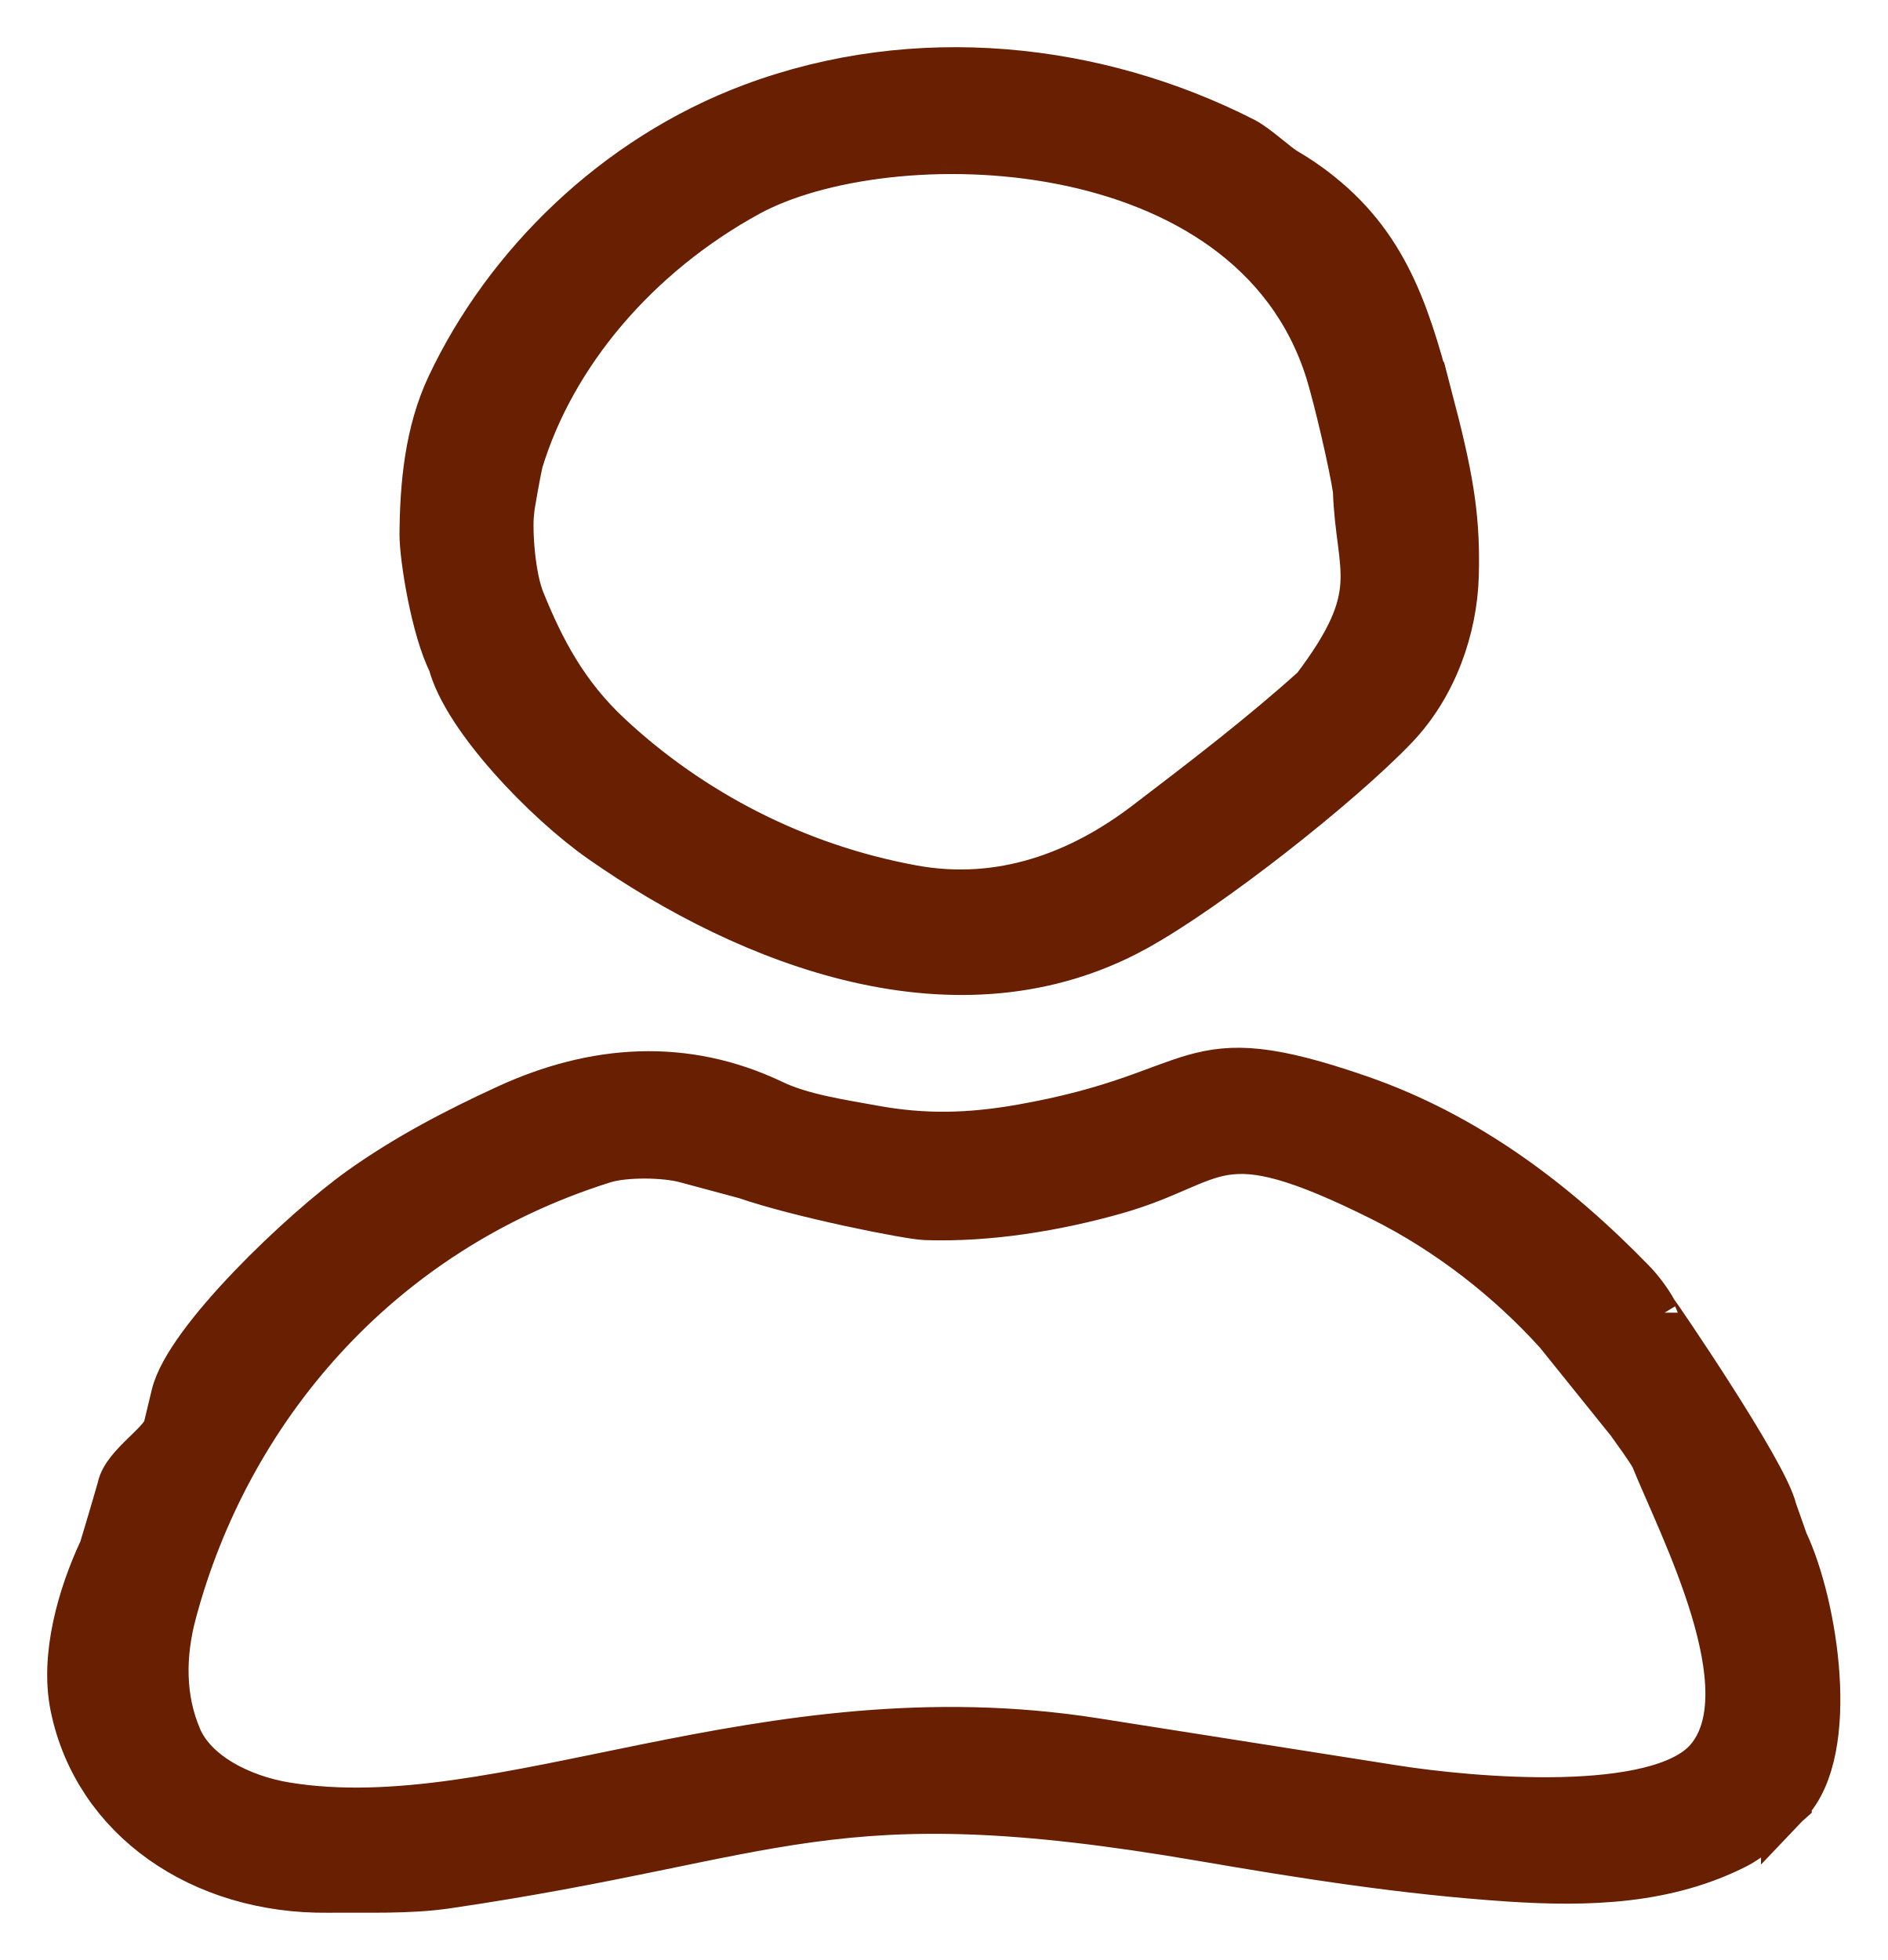
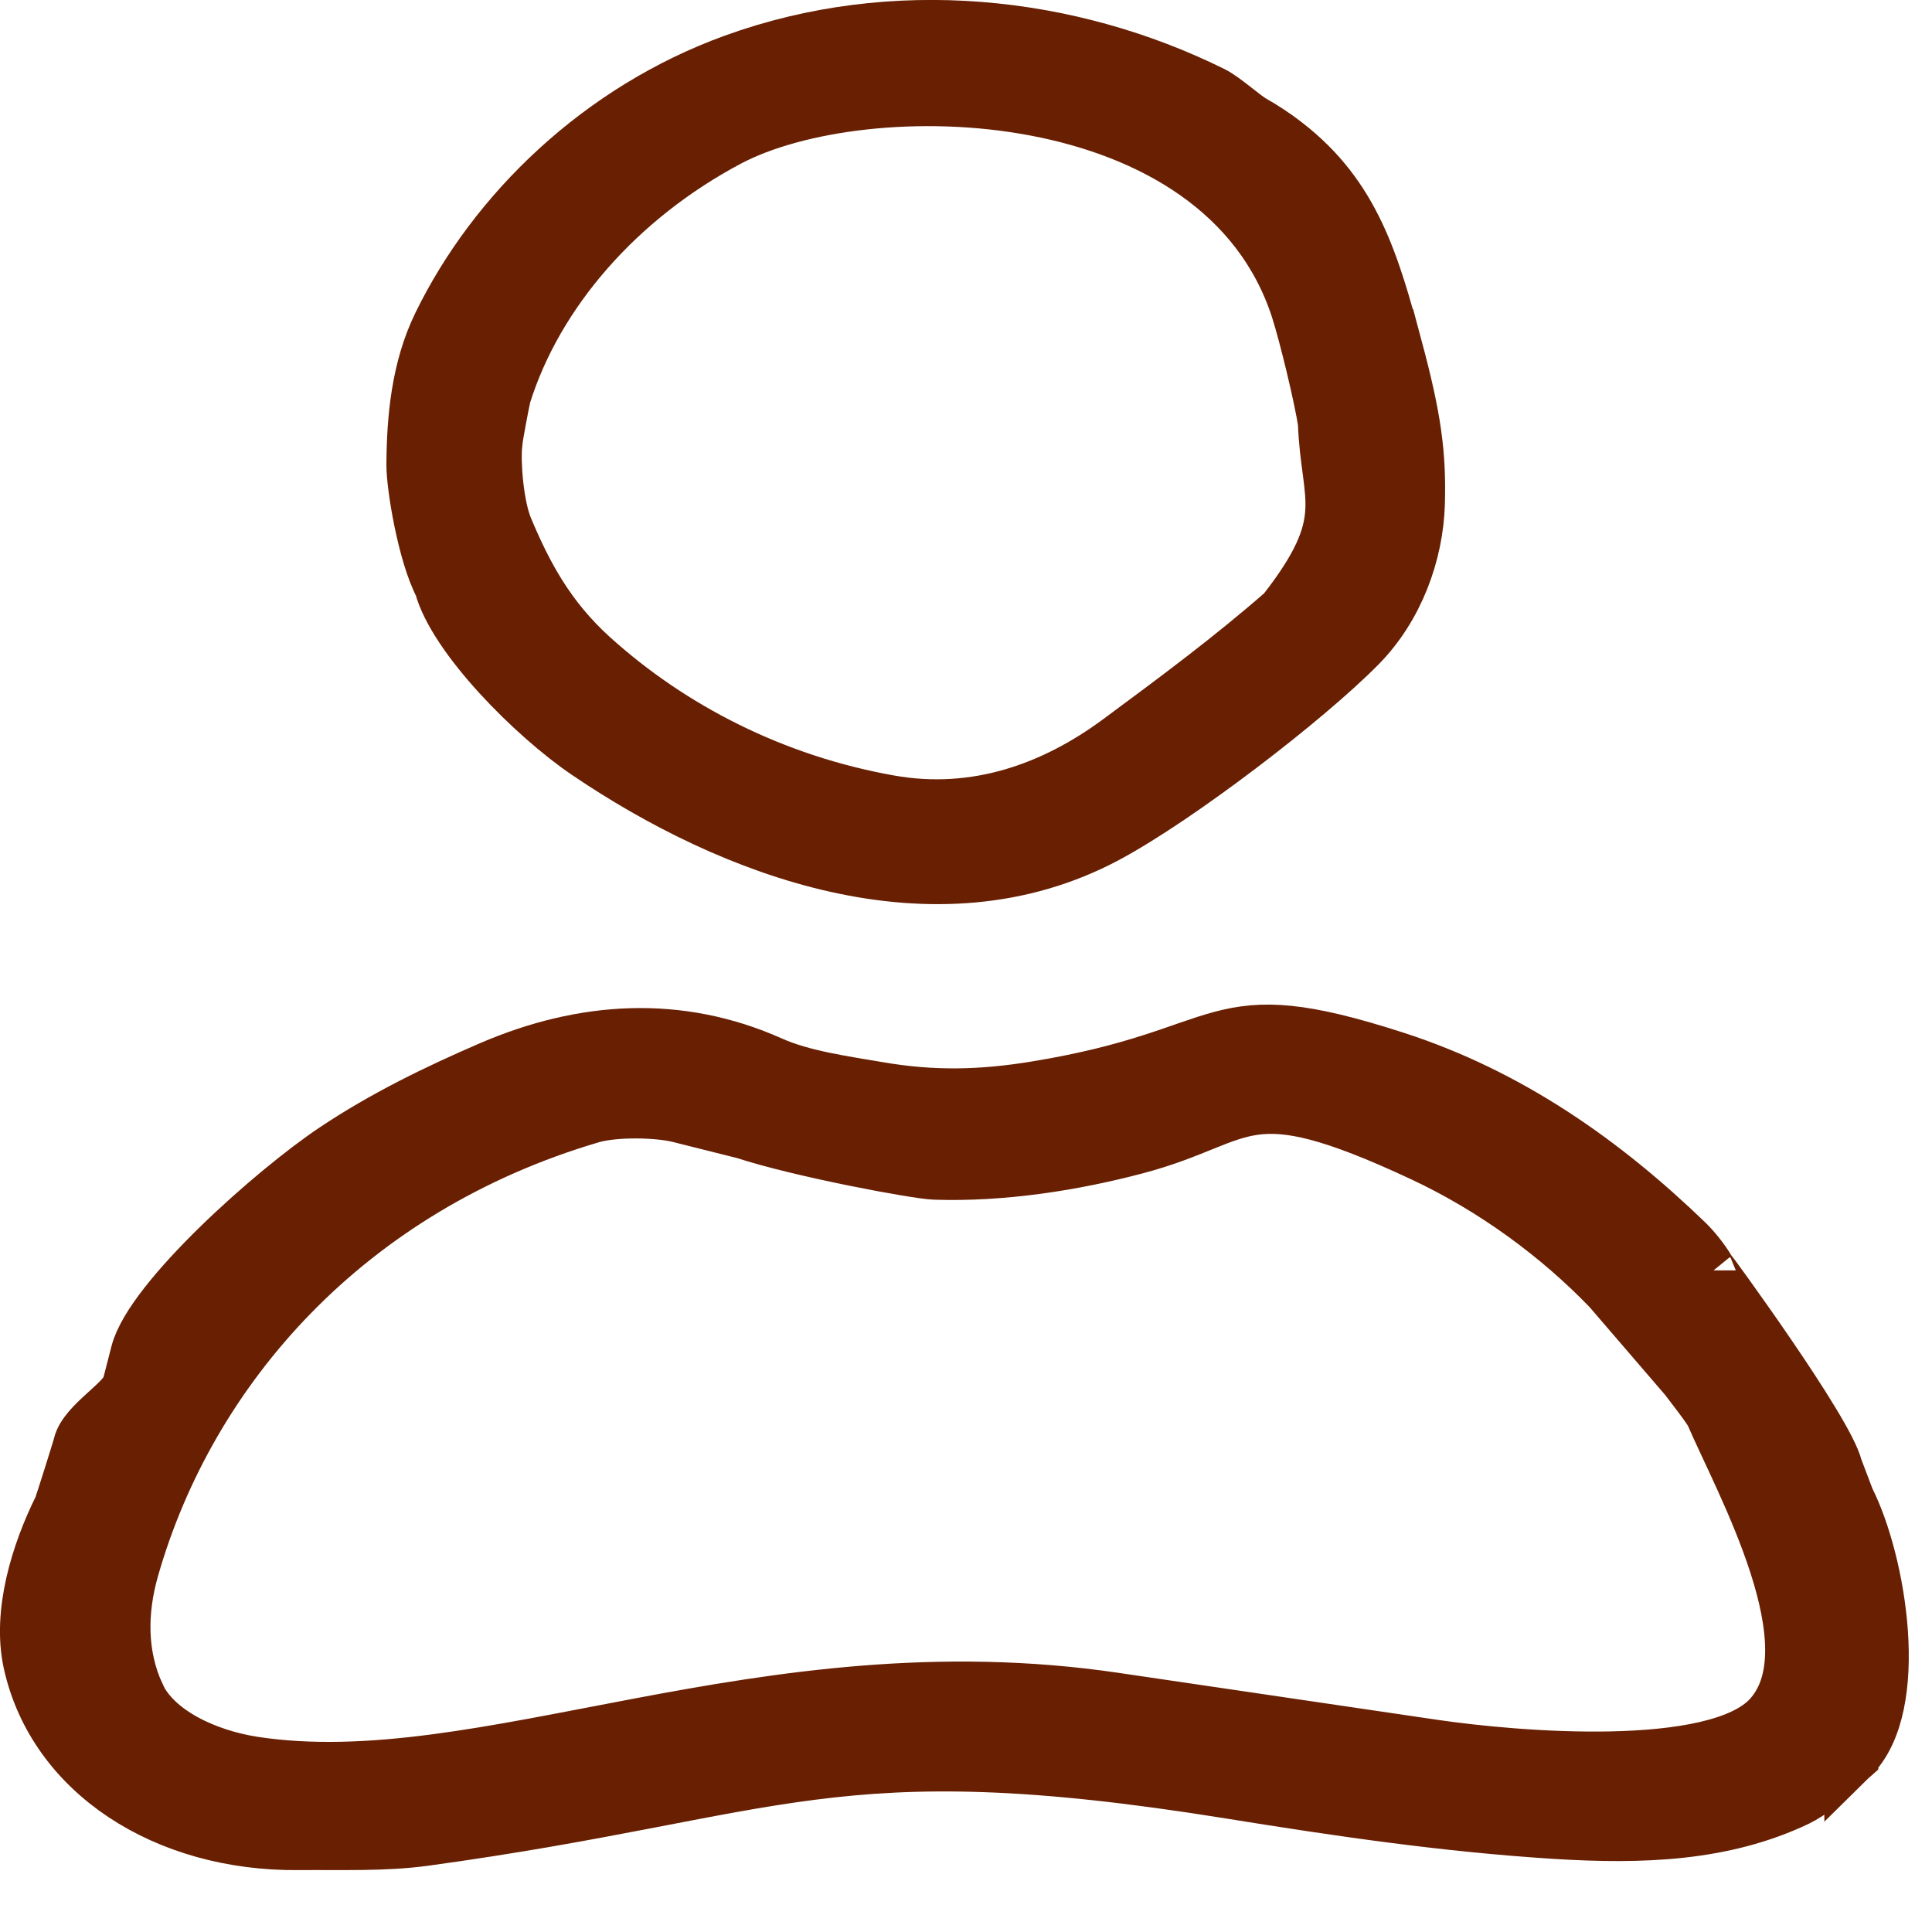
- <svg xmlns="http://www.w3.org/2000/svg" width="26" height="27" viewBox="0 0 26 27" fill="none">
-   <path d="M24.607 24.812C25.283 24.104 24.966 22.107 24.558 21.25L24.404 20.813C24.291 20.304 22.785 18.107 22.758 18.076C22.686 17.942 22.568 17.788 22.472 17.688C21.399 16.582 20.18 15.664 18.71 15.156C16.268 14.312 16.693 15.102 14.066 15.564C13.348 15.689 12.722 15.704 12.018 15.574C11.568 15.492 11.036 15.415 10.634 15.223C9.43 14.647 8.194 14.737 6.998 15.287C6.289 15.613 5.61 15.969 4.987 16.413C4.186 16.985 2.608 18.491 2.431 19.226L2.323 19.675C2.268 19.905 1.75 20.205 1.688 20.5C1.677 20.548 1.449 21.323 1.431 21.367C1.141 21.989 0.9 22.818 1.042 23.505C1.355 25.027 2.786 26.017 4.514 25.999C5.06 25.994 5.624 26.018 6.141 25.943C10.757 25.268 11.402 24.402 16.566 25.29C17.981 25.533 19.352 25.749 20.783 25.845C21.894 25.919 22.954 25.88 23.908 25.393C24.065 25.313 24.363 25.074 24.407 25L24.545 24.872C24.557 24.861 24.569 24.851 24.579 24.839L24.606 24.815C24.606 24.815 24.606 24.812 24.607 24.81V24.812ZM2.434 23.953C2.2 23.41 2.199 22.805 2.359 22.206C3.099 19.439 5.142 16.947 8.305 15.953C8.606 15.858 9.165 15.87 9.445 15.945L10.282 16.17C11.028 16.429 12.525 16.725 12.747 16.733C13.616 16.763 14.535 16.61 15.351 16.38C16.816 15.966 16.718 15.317 19.049 16.48C19.978 16.944 20.818 17.605 21.479 18.338L22.469 19.568C22.592 19.743 22.696 19.879 22.8 20.051C23.186 21.014 24.393 23.293 23.546 24.267C22.846 25.071 20.251 24.831 19.202 24.666L15.074 24.016C10.516 23.298 6.919 25.386 3.935 24.901C3.31 24.799 2.655 24.471 2.433 23.952L2.434 23.953ZM22.194 18.762C22.216 18.784 22.235 18.808 22.251 18.832C22.233 18.806 22.214 18.783 22.194 18.762ZM22.763 18.088C22.763 18.088 22.762 18.085 22.76 18.083C22.76 18.083 22.76 18.085 22.763 18.088Z" fill="#681F02" stroke="#681F02" stroke-width="0.7" />
-   <path d="M19.703 5.665C19.382 4.435 19.112 3.464 18.157 2.702C17.989 2.566 17.829 2.463 17.698 2.386C17.563 2.31 17.29 2.049 17.12 1.962C15.098 0.931 12.622 0.656 10.376 1.495C8.488 2.201 6.999 3.683 6.223 5.328C5.92 5.969 5.858 6.695 5.853 7.361C5.851 7.664 6.009 8.664 6.245 9.121C6.245 9.121 6.245 9.121 6.243 9.118C6.437 9.866 7.548 11.019 8.306 11.548C10.34 12.969 13.201 14.095 15.628 12.759C16.633 12.205 18.439 10.78 19.196 9.987C19.725 9.433 20 8.652 20.02 7.925C20.038 7.212 19.974 6.698 19.705 5.663L19.703 5.665ZM7.004 7.071C7.018 6.938 7.097 6.51 7.131 6.355C7.587 4.848 8.751 3.483 10.291 2.639C12.218 1.586 17.251 1.677 18.328 5.102C18.445 5.479 18.657 6.39 18.71 6.75C18.71 6.753 18.71 6.753 18.71 6.756C18.748 7.867 19.139 8.175 18.131 9.503C17.403 10.159 16.623 10.756 15.805 11.38C14.899 12.069 13.798 12.493 12.562 12.266C10.933 11.967 9.487 11.202 8.367 10.157C7.757 9.589 7.432 8.962 7.159 8.289C7.021 7.951 6.981 7.323 7.006 7.071H7.004Z" fill="#681F02" stroke="#681F02" stroke-width="0.7" />
+ <svg xmlns="http://www.w3.org/2000/svg" width="25" height="25" viewBox="0 0 25 25" fill="none">
+   <path d="M23.957 22.738C24.632 22.075 24.316 20.206 23.908 19.403L23.753 18.994C23.64 18.518 22.135 16.461 22.108 16.432C22.035 16.307 21.918 16.162 21.822 16.069C20.749 15.034 19.53 14.174 18.06 13.698C15.618 12.908 16.042 13.648 13.415 14.08C12.698 14.198 12.071 14.211 11.367 14.09C10.918 14.013 10.386 13.941 9.983 13.761C8.779 13.222 7.543 13.307 6.348 13.821C5.639 14.127 4.96 14.46 4.337 14.876C3.535 15.41 1.957 16.821 1.781 17.509L1.673 17.929C1.617 18.144 1.099 18.425 1.037 18.701C1.027 18.746 0.799 19.472 0.78 19.513C0.491 20.095 0.25 20.871 0.391 21.514C0.705 22.939 2.136 23.866 3.864 23.849C4.409 23.844 4.973 23.867 5.49 23.796C10.106 23.165 10.751 22.354 15.916 23.185C17.33 23.413 18.701 23.615 20.133 23.705C21.244 23.774 22.303 23.738 23.258 23.282C23.415 23.207 23.713 22.983 23.756 22.913L23.895 22.794C23.906 22.784 23.918 22.774 23.928 22.764L23.955 22.74C23.955 22.74 23.955 22.738 23.957 22.736V22.738ZM1.784 21.934C1.55 21.425 1.548 20.859 1.708 20.298C2.449 17.708 4.492 15.375 7.654 14.444C7.956 14.356 8.515 14.367 8.794 14.438L9.631 14.648C10.377 14.891 11.874 15.168 12.097 15.174C12.966 15.203 13.885 15.06 14.7 14.844C16.165 14.457 16.067 13.85 18.398 14.938C19.328 15.372 20.168 15.992 20.828 16.678L21.818 17.829C21.941 17.993 22.046 18.12 22.15 18.281C22.536 19.182 23.743 21.316 22.896 22.227C22.195 22.98 19.601 22.755 18.551 22.601L14.424 21.993C9.865 21.32 6.268 23.275 3.284 22.821C2.66 22.725 2.005 22.418 1.782 21.933L1.784 21.934ZM21.544 17.075C21.566 17.095 21.584 17.117 21.601 17.14C21.582 17.116 21.564 17.094 21.544 17.075ZM22.113 16.443C22.113 16.443 22.111 16.44 22.11 16.439C22.11 16.439 22.11 16.44 22.113 16.443Z" fill="#681F02" stroke="#681F02" stroke-width="0.7" />
+   <path d="M18.056 4.502C17.761 3.407 17.514 2.543 16.638 1.865C16.484 1.744 16.337 1.652 16.216 1.583C16.093 1.516 15.843 1.283 15.687 1.206C13.831 0.288 11.56 0.043 9.499 0.79C7.767 1.418 6.402 2.738 5.689 4.203C5.411 4.773 5.354 5.419 5.35 6.012C5.348 6.282 5.493 7.172 5.71 7.58C5.71 7.58 5.71 7.58 5.708 7.577C5.886 8.242 6.905 9.269 7.601 9.74C9.467 11.005 12.092 12.007 14.318 10.818C15.24 10.325 16.896 9.056 17.591 8.35C18.076 7.857 18.328 7.162 18.347 6.514C18.364 5.88 18.305 5.422 18.058 4.501L18.056 4.502ZM6.406 5.754C6.419 5.636 6.491 5.255 6.522 5.117C6.941 3.776 8.008 2.56 9.422 1.809C11.189 0.871 15.807 0.953 16.794 4.001C16.902 4.337 17.097 5.148 17.145 5.469C17.145 5.471 17.145 5.471 17.145 5.474C17.18 6.462 17.539 6.738 16.613 7.919C15.946 8.503 15.231 9.035 14.48 9.59C13.649 10.204 12.639 10.582 11.505 10.379C10.011 10.113 8.684 9.432 7.656 8.502C7.097 7.996 6.799 7.438 6.548 6.839C6.422 6.538 6.385 5.979 6.408 5.754H6.406Z" fill="#681F02" stroke="#681F02" stroke-width="0.7" />
</svg>
